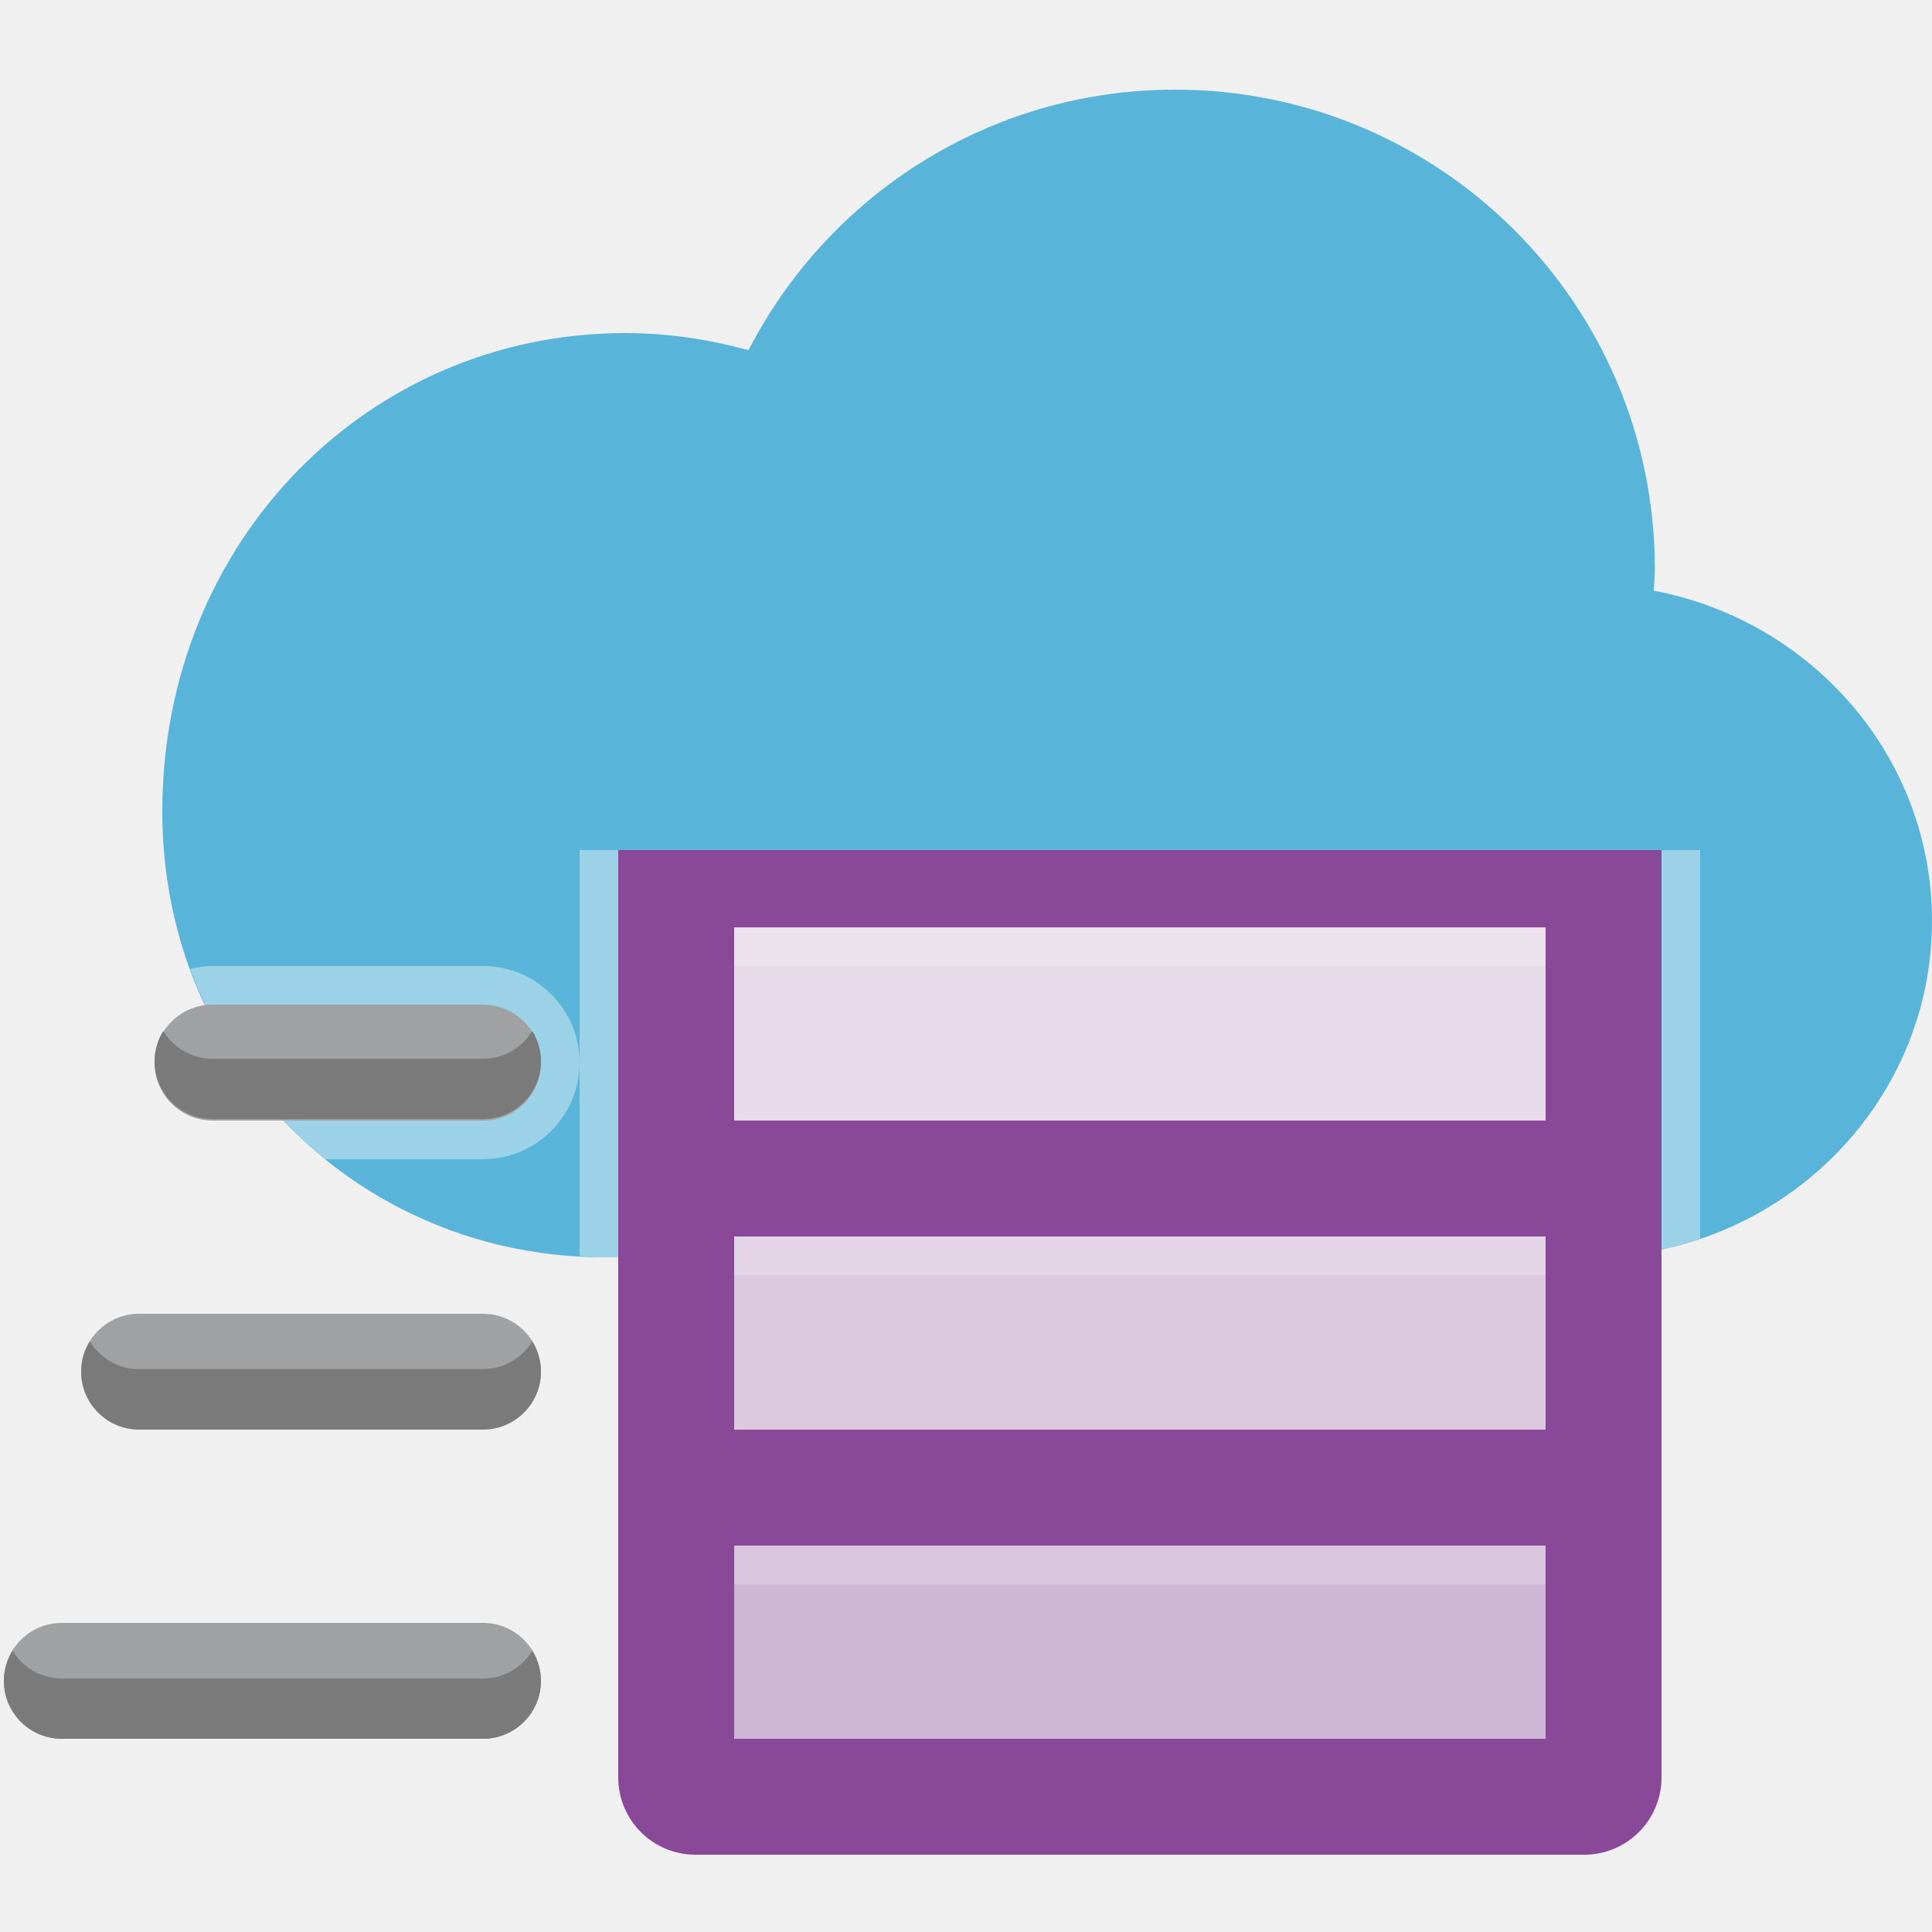
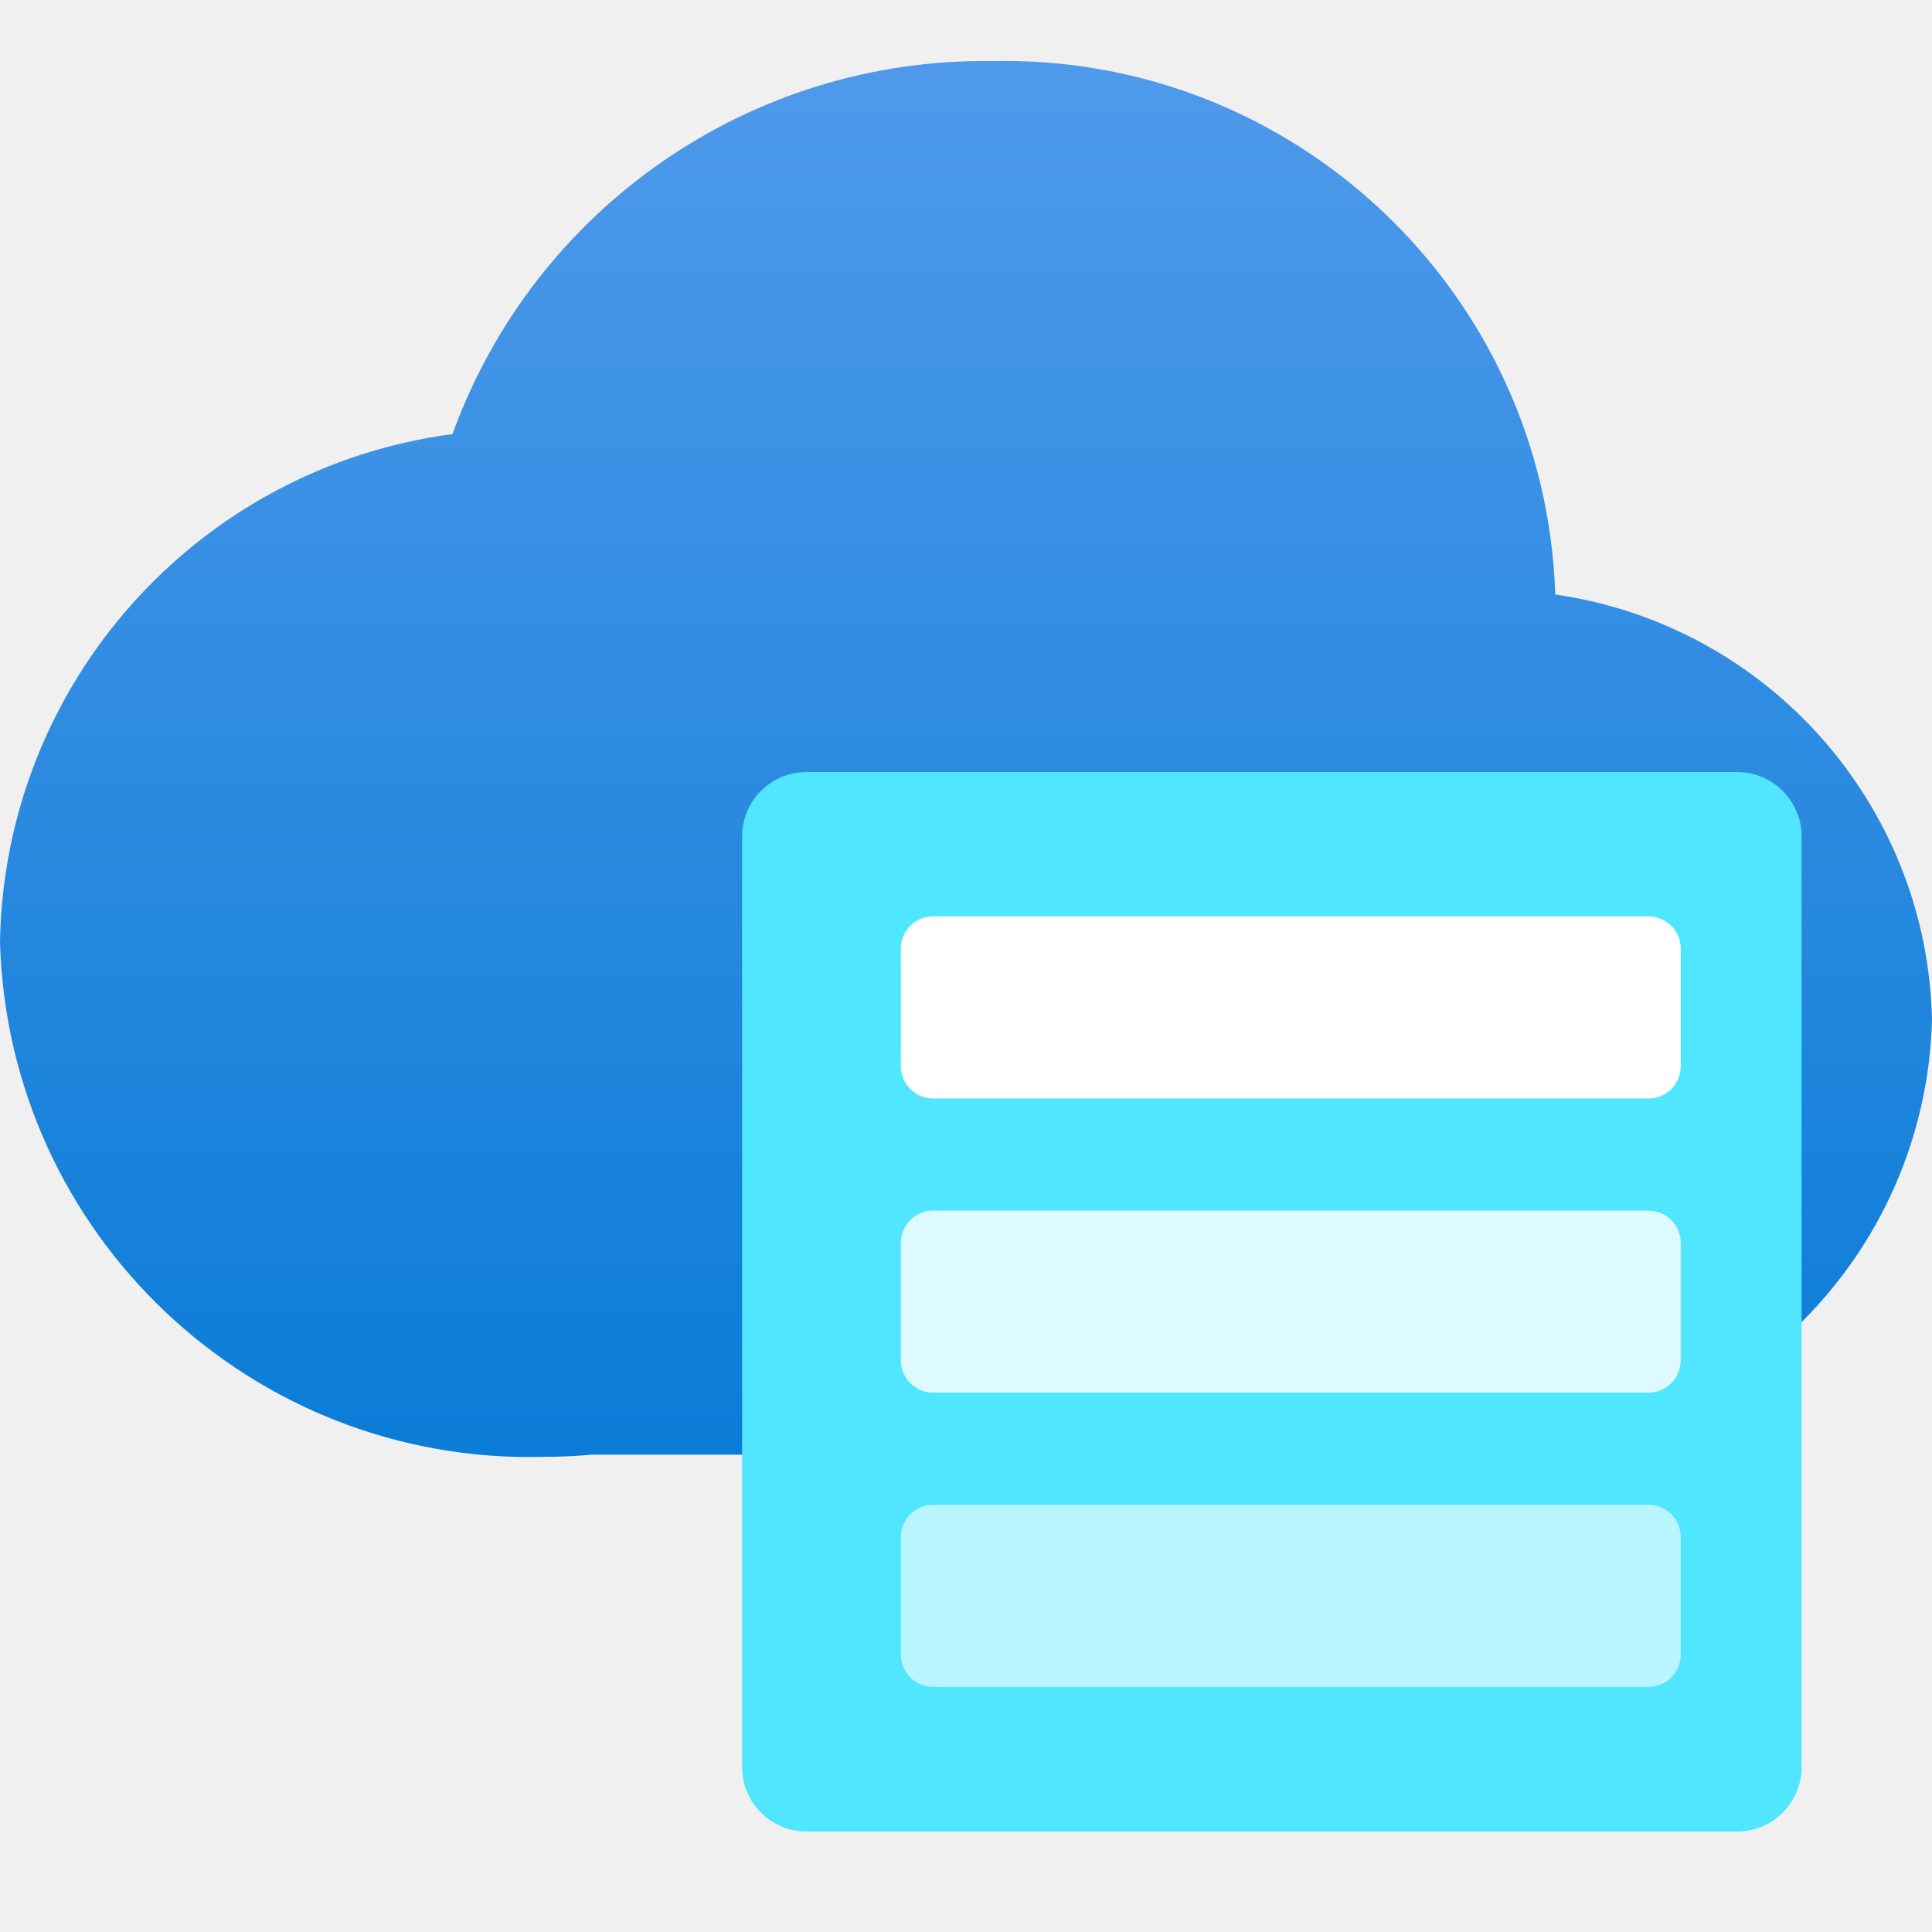
- <svg xmlns="http://www.w3.org/2000/svg" version="1.1" id="Layer_1" x="0px" y="0px" width="50px" height="50px" viewBox="0 0 50 50" enable-background="new 0 0 50 50" xml:space="preserve">
-   <path fill="#59B4D9" d="M42.798,15.286c0.009-0.189,0.029-0.375,0.029-0.566c0-6.848-5.559-12.4-12.416-12.4  c-4.815,0-8.98,2.742-11.04,6.744c-1.019-0.282-2.087-0.444-3.196-0.444C9.561,8.619,4.2,13.985,4.2,21  c0,6.555,5.126,11.539,11.45,11.539h25.444c4.918,0,8.906-3.899,8.906-8.708C50,19.592,46.901,16.064,42.798,15.286z" />
-   <path opacity="0.4" fill="#FFFFFF" d="M15,32.507c0.216,0.012,0.431,0.032,0.65,0.032h25.444c1.019,0,1.994-0.176,2.906-0.484V22H15  V32.507z" />
-   <path fill="#894998" d="M16,22h27v24c0,1.105-0.895,2-2,2H18c-1.105,0-2-0.895-2-2V22z" />
-   <rect x="27" y="16" transform="matrix(6.123234e-17 -1 1 6.123234e-17 3 56)" opacity="0.8" fill="#FFFFFF" width="5" height="21" />
-   <rect x="27" y="24" transform="matrix(6.123234e-17 -1 1 6.123234e-17 -5 64)" opacity="0.7" fill="#FFFFFF" width="5" height="21" />
-   <rect x="27" y="32" transform="matrix(6.123234e-17 -1 1 6.123234e-17 -13 72)" opacity="0.6" fill="#FFFFFF" width="5" height="21" />
-   <rect x="29" y="14" transform="matrix(-1.836970e-16 1 -1 -1.836970e-16 54 -5)" opacity="0.2" fill="#FFFFFF" width="1" height="21" />
-   <rect x="29" y="22" transform="matrix(-1.836970e-16 1 -1 -1.836970e-16 62 3)" opacity="0.2" fill="#FFFFFF" width="1" height="21" />
-   <rect x="29" y="30" transform="matrix(-1.836970e-16 1 -1 -1.836970e-16 70 11)" opacity="0.2" fill="#FFFFFF" width="1" height="21" />
-   <path opacity="0.4" fill="#FFFFFF" d="M12.5,25h-7c-0.2,0-0.392,0.03-0.578,0.074C5.637,27.038,6.849,28.73,8.417,30H12.5  c1.379,0,2.5-1.121,2.5-2.5S13.879,25,12.5,25z" />
-   <path fill="#A0A1A2" d="M5.5,29h7c0.828,0,1.5-0.672,1.5-1.5v0c0-0.828-0.672-1.5-1.5-1.5h-7C4.672,26,4,26.672,4,27.5v0  C4,28.328,4.672,29,5.5,29z" />
-   <path fill="#A0A1A2" d="M3.6,37h8.9c0.828,0,1.5-0.672,1.5-1.5l0,0c0-0.828-0.672-1.5-1.5-1.5H3.6c-0.828,0-1.5,0.672-1.5,1.5l0,0  C2.1,36.328,2.772,37,3.6,37z" />
-   <path fill="#A0A1A2" d="M1.6,45h10.9c0.828,0,1.5-0.672,1.5-1.5l0,0c0-0.828-0.672-1.5-1.5-1.5H1.6c-0.828,0-1.5,0.672-1.5,1.5l0,0  C0.1,44.328,0.772,45,1.6,45z" />
-   <path fill="#7A7A7A" d="M12.5,43.44H1.6c-0.542,0-1.012-0.29-1.276-0.72C0.185,42.948,0.1,43.213,0.1,43.5  c0,0.828,0.672,1.5,1.5,1.5h10.9c0.828,0,1.5-0.672,1.5-1.5c0-0.287-0.085-0.552-0.224-0.78C13.512,43.15,13.042,43.44,12.5,43.44z" />
-   <path fill="#7A7A7A" d="M12.5,35.434H3.6c-0.542,0-1.012-0.29-1.276-0.72c-0.14,0.228-0.224,0.493-0.224,0.78  c0,0.828,0.672,1.5,1.5,1.5h8.9c0.828,0,1.5-0.672,1.5-1.5c0-0.287-0.085-0.552-0.224-0.78C13.512,35.144,13.042,35.434,12.5,35.434  z" />
-   <path fill="#7A7A7A" d="M12.5,27.401h-7c-0.542,0-1.012-0.29-1.276-0.72C4.085,26.909,4,27.174,4,27.461c0,0.828,0.672,1.5,1.5,1.5  h7c0.828,0,1.5-0.672,1.5-1.5c0-0.287-0.085-0.552-0.224-0.78C13.512,27.112,13.042,27.401,12.5,27.401z" />
+ <svg xmlns="http://www.w3.org/2000/svg" width="18" height="18" viewBox="0 0 18 18">
+   <defs>
+     <linearGradient id="a3c84452-5462-4576-9ec1-78e83c3246f7" x1="9" y1="15.563" x2="9" y2="-2.323" gradientUnits="userSpaceOnUse">
+       <stop offset="0" stop-color="#0078d4" />
+       <stop offset="1" stop-color="#5ea0ef" />
+     </linearGradient>
+   </defs>
+   <g id="bf187bb0-4c3d-4c4e-a222-f036f6cbd48e">
+     <g>
+       <path d="M18,9.5a4.094,4.094,0,0,0-3.51-3.961A5.139,5.139,0,0,0,9.24.569,5.27,5.27,0,0,0,4.216,4.044,4.857,4.857,0,0,0,0,8.773a4.937,4.937,0,0,0,5.068,4.8c.151,0,.3-.007.447-.02h8.207a.781.781,0,0,0,.217-.033A4.13,4.13,0,0,0,18,9.5Z" fill="url(#a3c84452-5462-4576-9ec1-78e83c3246f7)" />
+       <rect x="7.35" y="7.267" width="9" height="9" rx="0.6" fill="#50e6ff" />
+     </g>
+     <rect x="6.914" y="7.193" width="9.871" height="9.871" rx="0.6" fill="#50e6ff" />
+     <rect x="8.393" y="8.538" width="7.266" height="1.696" rx="0.3" fill="#fff" />
+     <rect x="8.393" y="11.279" width="7.266" height="1.696" rx="0.3" fill="#fff" opacity="0.8" />
+     <rect x="8.393" y="14.02" width="7.266" height="1.696" rx="0.3" fill="#fff" opacity="0.6" />
+   </g>
</svg>
